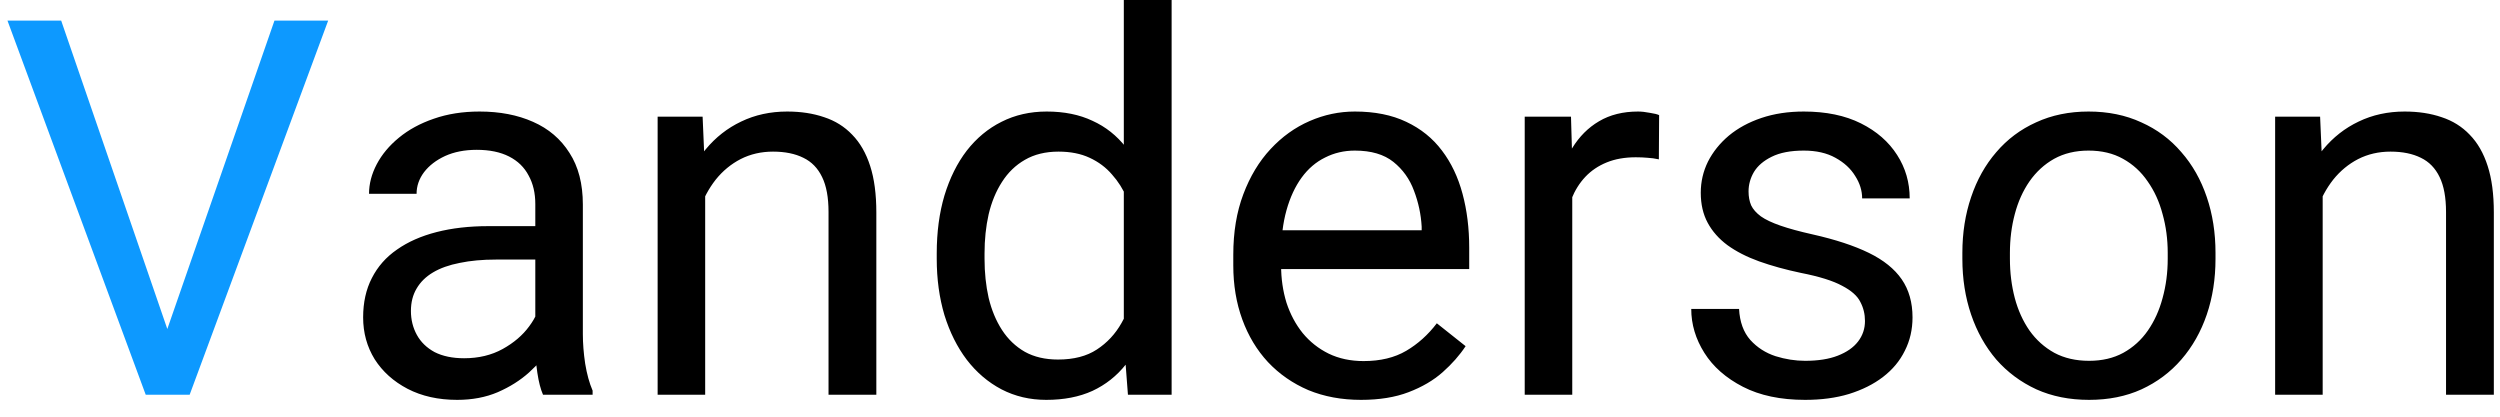
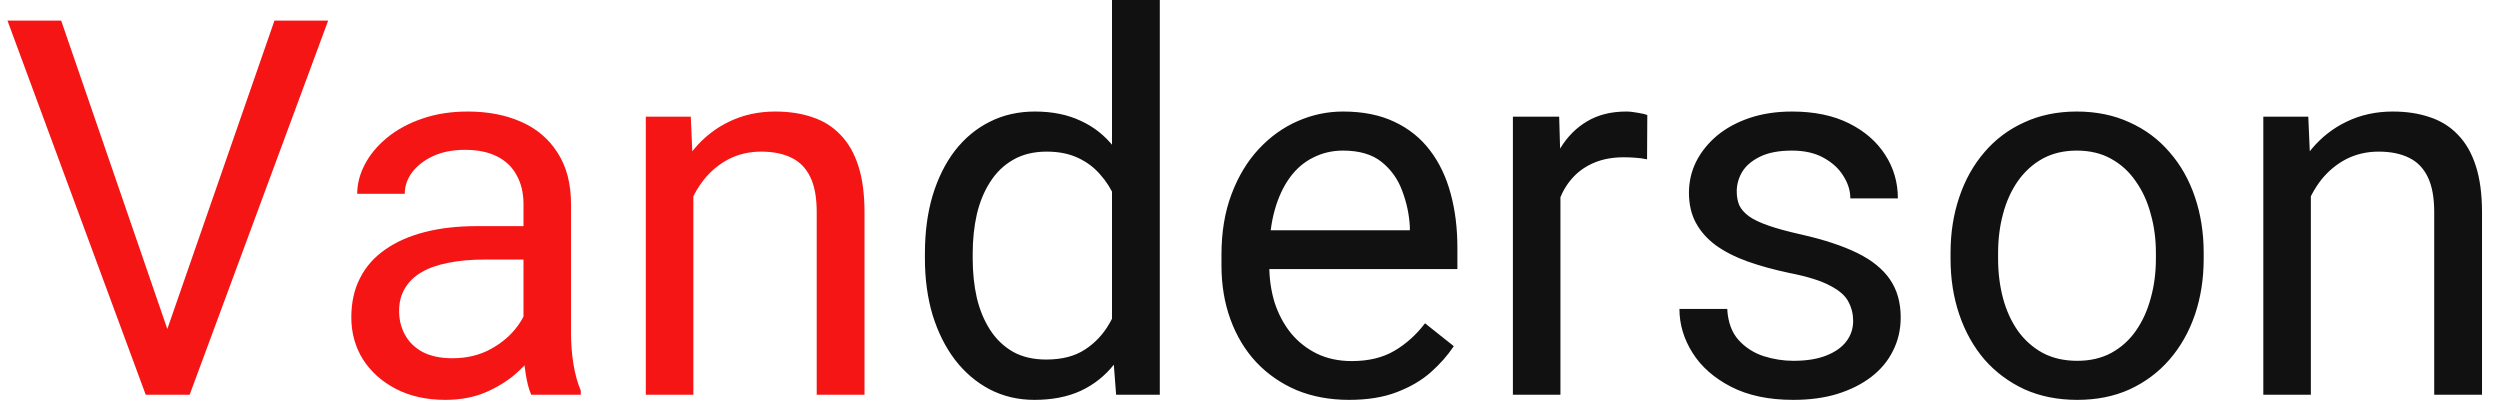
<svg xmlns="http://www.w3.org/2000/svg" width="114" height="19" viewBox="0 0 114 19" fill="none">
-   <path d="M7.488 15.41L12.516 0.938H14.965L8.648 18H6.902L7.488 15.41ZM2.789 0.938L7.77 15.41L8.391 18H6.645L0.34 0.938H2.789Z" fill="#0D99FF" />
-   <path d="M24.41 15.832V9.305C24.41 8.805 24.309 8.371 24.105 8.004C23.91 7.629 23.613 7.34 23.215 7.137C22.816 6.934 22.324 6.832 21.738 6.832C21.191 6.832 20.711 6.926 20.297 7.113C19.891 7.301 19.57 7.547 19.336 7.852C19.109 8.156 18.996 8.484 18.996 8.836H16.828C16.828 8.383 16.945 7.934 17.18 7.488C17.414 7.043 17.75 6.641 18.188 6.281C18.633 5.914 19.164 5.625 19.781 5.414C20.406 5.195 21.102 5.086 21.867 5.086C22.789 5.086 23.602 5.242 24.305 5.555C25.016 5.867 25.57 6.34 25.969 6.973C26.375 7.598 26.578 8.383 26.578 9.328V15.234C26.578 15.656 26.613 16.105 26.684 16.582C26.762 17.059 26.875 17.469 27.023 17.812V18H24.762C24.652 17.75 24.566 17.418 24.504 17.004C24.441 16.582 24.41 16.191 24.41 15.832ZM24.785 10.312L24.809 11.836H22.617C22 11.836 21.449 11.887 20.965 11.988C20.48 12.082 20.074 12.227 19.746 12.422C19.418 12.617 19.168 12.863 18.996 13.16C18.824 13.449 18.738 13.789 18.738 14.18C18.738 14.578 18.828 14.941 19.008 15.27C19.188 15.598 19.457 15.859 19.816 16.055C20.184 16.242 20.633 16.336 21.164 16.336C21.828 16.336 22.414 16.195 22.922 15.914C23.43 15.633 23.832 15.289 24.129 14.883C24.434 14.477 24.598 14.082 24.621 13.699L25.547 14.742C25.492 15.07 25.344 15.434 25.102 15.832C24.859 16.23 24.535 16.613 24.129 16.98C23.73 17.34 23.254 17.641 22.699 17.883C22.152 18.117 21.535 18.234 20.848 18.234C19.988 18.234 19.234 18.066 18.586 17.73C17.945 17.395 17.445 16.945 17.086 16.383C16.734 15.812 16.559 15.176 16.559 14.473C16.559 13.793 16.691 13.195 16.957 12.68C17.223 12.156 17.605 11.723 18.105 11.379C18.605 11.027 19.207 10.762 19.91 10.582C20.613 10.402 21.398 10.312 22.266 10.312H24.785ZM32.156 8.027V18H29.988V5.32H32.039L32.156 8.027ZM31.641 11.18L30.738 11.145C30.746 10.277 30.875 9.477 31.125 8.742C31.375 8 31.727 7.355 32.18 6.809C32.633 6.262 33.172 5.84 33.797 5.543C34.43 5.238 35.129 5.086 35.895 5.086C36.52 5.086 37.082 5.172 37.582 5.344C38.082 5.508 38.508 5.773 38.859 6.141C39.219 6.508 39.492 6.984 39.68 7.57C39.867 8.148 39.961 8.855 39.961 9.691V18H37.781V9.668C37.781 9.004 37.684 8.473 37.488 8.074C37.293 7.668 37.008 7.375 36.633 7.195C36.258 7.008 35.797 6.914 35.25 6.914C34.711 6.914 34.219 7.027 33.773 7.254C33.336 7.48 32.957 7.793 32.637 8.191C32.324 8.59 32.078 9.047 31.898 9.562C31.727 10.07 31.641 10.609 31.641 11.18ZM51.246 15.539V0H53.426V18H51.434L51.246 15.539ZM42.715 11.801V11.555C42.715 10.586 42.832 9.707 43.066 8.918C43.309 8.121 43.648 7.438 44.086 6.867C44.531 6.297 45.059 5.859 45.668 5.555C46.285 5.242 46.973 5.086 47.73 5.086C48.527 5.086 49.223 5.227 49.816 5.508C50.418 5.781 50.926 6.184 51.34 6.715C51.762 7.238 52.094 7.871 52.336 8.613C52.578 9.355 52.746 10.195 52.84 11.133V12.211C52.754 13.141 52.586 13.977 52.336 14.719C52.094 15.461 51.762 16.094 51.34 16.617C50.926 17.141 50.418 17.543 49.816 17.824C49.215 18.098 48.512 18.234 47.707 18.234C46.965 18.234 46.285 18.074 45.668 17.754C45.059 17.434 44.531 16.984 44.086 16.406C43.648 15.828 43.309 15.148 43.066 14.367C42.832 13.578 42.715 12.723 42.715 11.801ZM44.895 11.555V11.801C44.895 12.434 44.957 13.027 45.082 13.582C45.215 14.137 45.418 14.625 45.691 15.047C45.965 15.469 46.312 15.801 46.734 16.043C47.156 16.277 47.66 16.395 48.246 16.395C48.965 16.395 49.555 16.242 50.016 15.938C50.484 15.633 50.859 15.23 51.141 14.73C51.422 14.23 51.641 13.688 51.797 13.102V10.277C51.703 9.848 51.566 9.434 51.387 9.035C51.215 8.629 50.988 8.27 50.707 7.957C50.434 7.637 50.094 7.383 49.688 7.195C49.289 7.008 48.816 6.914 48.27 6.914C47.676 6.914 47.164 7.039 46.734 7.289C46.312 7.531 45.965 7.867 45.691 8.297C45.418 8.719 45.215 9.211 45.082 9.773C44.957 10.328 44.895 10.922 44.895 11.555ZM62.062 18.234C61.18 18.234 60.379 18.086 59.66 17.789C58.949 17.484 58.336 17.059 57.82 16.512C57.312 15.965 56.922 15.316 56.648 14.566C56.375 13.816 56.238 12.996 56.238 12.105V11.613C56.238 10.582 56.391 9.664 56.695 8.859C57 8.047 57.414 7.359 57.938 6.797C58.461 6.234 59.055 5.809 59.719 5.52C60.383 5.23 61.07 5.086 61.781 5.086C62.688 5.086 63.469 5.242 64.125 5.555C64.789 5.867 65.332 6.305 65.754 6.867C66.176 7.422 66.488 8.078 66.691 8.836C66.894 9.586 66.996 10.406 66.996 11.297V12.27H57.527V10.5H64.828V10.336C64.797 9.773 64.68 9.227 64.477 8.695C64.281 8.164 63.969 7.727 63.539 7.383C63.109 7.039 62.523 6.867 61.781 6.867C61.289 6.867 60.836 6.973 60.422 7.184C60.008 7.387 59.652 7.691 59.355 8.098C59.059 8.504 58.828 9 58.664 9.586C58.5 10.172 58.418 10.848 58.418 11.613V12.105C58.418 12.707 58.5 13.273 58.664 13.805C58.836 14.328 59.082 14.789 59.402 15.188C59.73 15.586 60.125 15.898 60.586 16.125C61.055 16.352 61.586 16.465 62.18 16.465C62.945 16.465 63.594 16.309 64.125 15.996C64.656 15.684 65.121 15.266 65.519 14.742L66.832 15.785C66.559 16.199 66.211 16.594 65.789 16.969C65.367 17.344 64.848 17.648 64.231 17.883C63.621 18.117 62.898 18.234 62.062 18.234ZM71.695 7.312V18H69.527V5.32H71.637L71.695 7.312ZM75.656 5.25L75.644 7.266C75.465 7.227 75.293 7.203 75.129 7.195C74.973 7.18 74.793 7.172 74.59 7.172C74.09 7.172 73.648 7.25 73.266 7.406C72.883 7.562 72.559 7.781 72.293 8.062C72.027 8.344 71.816 8.68 71.66 9.07C71.512 9.453 71.414 9.875 71.367 10.336L70.758 10.688C70.758 9.922 70.832 9.203 70.981 8.531C71.137 7.859 71.375 7.266 71.695 6.75C72.016 6.227 72.422 5.82 72.914 5.531C73.414 5.234 74.008 5.086 74.695 5.086C74.852 5.086 75.031 5.105 75.234 5.145C75.438 5.176 75.578 5.211 75.656 5.25ZM85.043 14.637C85.043 14.324 84.973 14.035 84.832 13.77C84.699 13.496 84.422 13.25 84 13.031C83.586 12.805 82.961 12.609 82.125 12.445C81.422 12.297 80.785 12.121 80.215 11.918C79.652 11.715 79.172 11.469 78.773 11.18C78.383 10.891 78.082 10.551 77.871 10.16C77.66 9.77 77.555 9.312 77.555 8.789C77.555 8.289 77.664 7.816 77.883 7.371C78.109 6.926 78.426 6.531 78.832 6.188C79.246 5.844 79.742 5.574 80.32 5.379C80.898 5.184 81.543 5.086 82.254 5.086C83.269 5.086 84.137 5.266 84.856 5.625C85.574 5.984 86.125 6.465 86.508 7.066C86.891 7.66 87.082 8.32 87.082 9.047H84.914C84.914 8.695 84.809 8.355 84.598 8.027C84.394 7.691 84.094 7.414 83.695 7.195C83.305 6.977 82.824 6.867 82.254 6.867C81.652 6.867 81.164 6.961 80.789 7.148C80.422 7.328 80.152 7.559 79.981 7.84C79.816 8.121 79.734 8.418 79.734 8.73C79.734 8.965 79.773 9.176 79.852 9.363C79.938 9.543 80.086 9.711 80.297 9.867C80.508 10.016 80.805 10.156 81.188 10.289C81.57 10.422 82.059 10.555 82.652 10.688C83.691 10.922 84.547 11.203 85.219 11.531C85.891 11.859 86.391 12.262 86.719 12.738C87.047 13.215 87.211 13.793 87.211 14.473C87.211 15.027 87.094 15.535 86.859 15.996C86.633 16.457 86.301 16.855 85.863 17.191C85.434 17.52 84.918 17.777 84.316 17.965C83.723 18.145 83.055 18.234 82.312 18.234C81.195 18.234 80.25 18.035 79.477 17.637C78.703 17.238 78.117 16.723 77.719 16.09C77.32 15.457 77.121 14.789 77.121 14.086H79.301C79.332 14.68 79.504 15.152 79.816 15.504C80.129 15.848 80.512 16.094 80.965 16.242C81.418 16.383 81.867 16.453 82.312 16.453C82.906 16.453 83.402 16.375 83.801 16.219C84.207 16.062 84.516 15.848 84.727 15.574C84.938 15.301 85.043 14.988 85.043 14.637ZM89.484 11.801V11.531C89.484 10.617 89.617 9.77 89.883 8.988C90.148 8.199 90.531 7.516 91.031 6.938C91.531 6.352 92.137 5.898 92.848 5.578C93.559 5.25 94.356 5.086 95.238 5.086C96.129 5.086 96.93 5.25 97.641 5.578C98.359 5.898 98.969 6.352 99.469 6.938C99.977 7.516 100.363 8.199 100.629 8.988C100.895 9.77 101.027 10.617 101.027 11.531V11.801C101.027 12.715 100.895 13.562 100.629 14.344C100.363 15.125 99.977 15.809 99.469 16.395C98.969 16.973 98.363 17.426 97.652 17.754C96.949 18.074 96.152 18.234 95.262 18.234C94.371 18.234 93.57 18.074 92.859 17.754C92.148 17.426 91.539 16.973 91.031 16.395C90.531 15.809 90.148 15.125 89.883 14.344C89.617 13.562 89.484 12.715 89.484 11.801ZM91.652 11.531V11.801C91.652 12.434 91.727 13.031 91.875 13.594C92.023 14.148 92.246 14.641 92.543 15.07C92.848 15.5 93.227 15.84 93.68 16.09C94.133 16.332 94.66 16.453 95.262 16.453C95.856 16.453 96.375 16.332 96.82 16.09C97.273 15.84 97.648 15.5 97.945 15.07C98.242 14.641 98.465 14.148 98.613 13.594C98.769 13.031 98.848 12.434 98.848 11.801V11.531C98.848 10.906 98.769 10.316 98.613 9.762C98.465 9.199 98.238 8.703 97.934 8.273C97.637 7.836 97.262 7.492 96.809 7.242C96.363 6.992 95.84 6.867 95.238 6.867C94.644 6.867 94.121 6.992 93.668 7.242C93.223 7.492 92.848 7.836 92.543 8.273C92.246 8.703 92.023 9.199 91.875 9.762C91.727 10.316 91.652 10.906 91.652 11.531ZM105.914 8.027V18H103.746V5.32H105.797L105.914 8.027ZM105.398 11.18L104.496 11.145C104.504 10.277 104.633 9.477 104.883 8.742C105.133 8 105.484 7.355 105.938 6.809C106.391 6.262 106.93 5.84 107.555 5.543C108.188 5.238 108.887 5.086 109.652 5.086C110.277 5.086 110.84 5.172 111.34 5.344C111.84 5.508 112.266 5.773 112.617 6.141C112.977 6.508 113.25 6.984 113.438 7.57C113.625 8.148 113.719 8.855 113.719 9.691V18H111.539V9.668C111.539 9.004 111.441 8.473 111.246 8.074C111.051 7.668 110.766 7.375 110.391 7.195C110.016 7.008 109.555 6.914 109.008 6.914C108.469 6.914 107.977 7.027 107.531 7.254C107.094 7.48 106.715 7.793 106.395 8.191C106.082 8.59 105.836 9.047 105.656 9.562C105.484 10.07 105.398 10.609 105.398 11.18Z" fill="black" />
+   <path d="M7.488 15.41L12.516 0.938H14.965L8.648 18H6.902L7.488 15.41ZM2.789 0.938L7.77 15.41L8.391 18H6.645L0.34 0.938H2.789ZM23.871 15.832V9.305C23.871 8.805 23.77 8.371 23.566 8.004C23.371 7.629 23.074 7.34 22.676 7.137C22.277 6.934 21.785 6.832 21.199 6.832C20.652 6.832 20.172 6.926 19.758 7.113C19.352 7.301 19.031 7.547 18.797 7.852C18.57 8.156 18.457 8.484 18.457 8.836H16.289C16.289 8.383 16.406 7.934 16.641 7.488C16.875 7.043 17.211 6.641 17.648 6.281C18.094 5.914 18.625 5.625 19.242 5.414C19.867 5.195 20.562 5.086 21.328 5.086C22.25 5.086 23.062 5.242 23.766 5.555C24.477 5.867 25.031 6.34 25.43 6.973C25.836 7.598 26.039 8.383 26.039 9.328V15.234C26.039 15.656 26.074 16.105 26.145 16.582C26.223 17.059 26.336 17.469 26.484 17.812V18H24.223C24.113 17.75 24.027 17.418 23.965 17.004C23.902 16.582 23.871 16.191 23.871 15.832ZM24.246 10.312L24.27 11.836H22.078C21.461 11.836 20.91 11.887 20.426 11.988C19.941 12.082 19.535 12.227 19.207 12.422C18.879 12.617 18.629 12.863 18.457 13.16C18.285 13.449 18.199 13.789 18.199 14.18C18.199 14.578 18.289 14.941 18.469 15.27C18.648 15.598 18.918 15.859 19.277 16.055C19.645 16.242 20.094 16.336 20.625 16.336C21.289 16.336 21.875 16.195 22.383 15.914C22.891 15.633 23.293 15.289 23.59 14.883C23.895 14.477 24.059 14.082 24.082 13.699L25.008 14.742C24.953 15.07 24.805 15.434 24.562 15.832C24.32 16.23 23.996 16.613 23.59 16.98C23.191 17.34 22.715 17.641 22.16 17.883C21.613 18.117 20.996 18.234 20.309 18.234C19.449 18.234 18.695 18.066 18.047 17.73C17.406 17.395 16.906 16.945 16.547 16.383C16.195 15.812 16.02 15.176 16.02 14.473C16.02 13.793 16.152 13.195 16.418 12.68C16.684 12.156 17.066 11.723 17.566 11.379C18.066 11.027 18.668 10.762 19.371 10.582C20.074 10.402 20.859 10.312 21.727 10.312H24.246ZM31.617 8.027V18H29.449V5.32H31.5L31.617 8.027ZM31.102 11.18L30.199 11.145C30.207 10.277 30.336 9.477 30.586 8.742C30.836 8 31.188 7.355 31.641 6.809C32.094 6.262 32.633 5.84 33.258 5.543C33.891 5.238 34.59 5.086 35.355 5.086C35.98 5.086 36.543 5.172 37.043 5.344C37.543 5.508 37.969 5.773 38.32 6.141C38.68 6.508 38.953 6.984 39.141 7.57C39.328 8.148 39.422 8.855 39.422 9.691V18H37.242V9.668C37.242 9.004 37.145 8.473 36.949 8.074C36.754 7.668 36.469 7.375 36.094 7.195C35.719 7.008 35.258 6.914 34.711 6.914C34.172 6.914 33.68 7.027 33.234 7.254C32.797 7.48 32.418 7.793 32.098 8.191C31.785 8.59 31.539 9.047 31.359 9.562C31.188 10.07 31.102 10.609 31.102 11.18Z" fill="#F61515" />
+   <path d="M50.707 15.539V0H52.887V18H50.895L50.707 15.539ZM42.176 11.801V11.555C42.176 10.586 42.293 9.707 42.527 8.918C42.77 8.121 43.109 7.438 43.547 6.867C43.992 6.297 44.52 5.859 45.129 5.555C45.746 5.242 46.434 5.086 47.191 5.086C47.988 5.086 48.684 5.227 49.277 5.508C49.879 5.781 50.387 6.184 50.801 6.715C51.223 7.238 51.555 7.871 51.797 8.613C52.039 9.355 52.207 10.195 52.301 11.133V12.211C52.215 13.141 52.047 13.977 51.797 14.719C51.555 15.461 51.223 16.094 50.801 16.617C50.387 17.141 49.879 17.543 49.277 17.824C48.676 18.098 47.973 18.234 47.168 18.234C46.426 18.234 45.746 18.074 45.129 17.754C44.52 17.434 43.992 16.984 43.547 16.406C43.109 15.828 42.77 15.148 42.527 14.367C42.293 13.578 42.176 12.723 42.176 11.801ZM44.355 11.555V11.801C44.355 12.434 44.418 13.027 44.543 13.582C44.676 14.137 44.879 14.625 45.152 15.047C45.426 15.469 45.773 15.801 46.195 16.043C46.617 16.277 47.121 16.395 47.707 16.395C48.426 16.395 49.016 16.242 49.477 15.938C49.945 15.633 50.32 15.23 50.602 14.73C50.883 14.23 51.102 13.688 51.258 13.102V10.277C51.164 9.848 51.027 9.434 50.848 9.035C50.676 8.629 50.449 8.27 50.168 7.957C49.895 7.637 49.555 7.383 49.148 7.195C48.75 7.008 48.277 6.914 47.73 6.914C47.137 6.914 46.625 7.039 46.195 7.289C45.773 7.531 45.426 7.867 45.152 8.297C44.879 8.719 44.676 9.211 44.543 9.773C44.418 10.328 44.355 10.922 44.355 11.555ZM61.523 18.234C60.641 18.234 59.84 18.086 59.121 17.789C58.41 17.484 57.797 17.059 57.281 16.512C56.773 15.965 56.383 15.316 56.109 14.566C55.836 13.816 55.699 12.996 55.699 12.105V11.613C55.699 10.582 55.852 9.664 56.156 8.859C56.461 8.047 56.875 7.359 57.398 6.797C57.922 6.234 58.516 5.809 59.18 5.52C59.844 5.23 60.531 5.086 61.242 5.086C62.148 5.086 62.93 5.242 63.586 5.555C64.25 5.867 64.793 6.305 65.215 6.867C65.637 7.422 65.949 8.078 66.152 8.836C66.356 9.586 66.457 10.406 66.457 11.297V12.27H56.988V10.5H64.289V10.336C64.258 9.773 64.141 9.227 63.938 8.695C63.742 8.164 63.43 7.727 63 7.383C62.57 7.039 61.984 6.867 61.242 6.867C60.75 6.867 60.297 6.973 59.883 7.184C59.469 7.387 59.113 7.691 58.816 8.098C58.52 8.504 58.289 9 58.125 9.586C57.961 10.172 57.879 10.848 57.879 11.613V12.105C57.879 12.707 57.961 13.273 58.125 13.805C58.297 14.328 58.543 14.789 58.863 15.188C59.191 15.586 59.586 15.898 60.047 16.125C60.516 16.352 61.047 16.465 61.641 16.465C62.406 16.465 63.055 16.309 63.586 15.996C64.117 15.684 64.582 15.266 64.981 14.742L66.293 15.785C66.019 16.199 65.672 16.594 65.25 16.969C64.828 17.344 64.309 17.648 63.691 17.883C63.082 18.117 62.359 18.234 61.523 18.234ZM71.156 7.312V18H68.988V5.32H71.098L71.156 7.312ZM75.117 5.25L75.106 7.266C74.926 7.227 74.754 7.203 74.59 7.195C74.434 7.18 74.254 7.172 74.051 7.172C73.551 7.172 73.109 7.25 72.727 7.406C72.344 7.562 72.019 7.781 71.754 8.062C71.488 8.344 71.277 8.68 71.121 9.07C70.973 9.453 70.875 9.875 70.828 10.336L70.219 10.688C70.219 9.922 70.293 9.203 70.441 8.531C70.598 7.859 70.836 7.266 71.156 6.75C71.477 6.227 71.883 5.82 72.375 5.531C72.875 5.234 73.469 5.086 74.156 5.086C74.312 5.086 74.492 5.105 74.695 5.145C74.898 5.176 75.039 5.211 75.117 5.25ZM84.504 14.637C84.504 14.324 84.434 14.035 84.293 13.77C84.16 13.496 83.883 13.25 83.461 13.031C83.047 12.805 82.422 12.609 81.586 12.445C80.883 12.297 80.246 12.121 79.676 11.918C79.113 11.715 78.633 11.469 78.234 11.18C77.844 10.891 77.543 10.551 77.332 10.16C77.121 9.77 77.016 9.312 77.016 8.789C77.016 8.289 77.125 7.816 77.344 7.371C77.57 6.926 77.887 6.531 78.293 6.188C78.707 5.844 79.203 5.574 79.781 5.379C80.359 5.184 81.004 5.086 81.715 5.086C82.731 5.086 83.598 5.266 84.316 5.625C85.035 5.984 85.586 6.465 85.969 7.066C86.352 7.66 86.543 8.32 86.543 9.047H84.375C84.375 8.695 84.269 8.355 84.059 8.027C83.856 7.691 83.555 7.414 83.156 7.195C82.766 6.977 82.285 6.867 81.715 6.867C81.113 6.867 80.625 6.961 80.25 7.148C79.883 7.328 79.613 7.559 79.441 7.84C79.277 8.121 79.195 8.418 79.195 8.73C79.195 8.965 79.234 9.176 79.312 9.363C79.398 9.543 79.547 9.711 79.758 9.867C79.969 10.016 80.266 10.156 80.648 10.289C81.031 10.422 81.519 10.555 82.113 10.688C83.152 10.922 84.008 11.203 84.68 11.531C85.352 11.859 85.852 12.262 86.18 12.738C86.508 13.215 86.672 13.793 86.672 14.473C86.672 15.027 86.555 15.535 86.32 15.996C86.094 16.457 85.762 16.855 85.324 17.191C84.894 17.52 84.379 17.777 83.777 17.965C83.184 18.145 82.516 18.234 81.773 18.234C80.656 18.234 79.711 18.035 78.938 17.637C78.164 17.238 77.578 16.723 77.18 16.09C76.781 15.457 76.582 14.789 76.582 14.086H78.762C78.793 14.68 78.965 15.152 79.277 15.504C79.59 15.848 79.973 16.094 80.426 16.242C80.879 16.383 81.328 16.453 81.773 16.453C82.367 16.453 82.863 16.375 83.262 16.219C83.668 16.062 83.977 15.848 84.188 15.574C84.398 15.301 84.504 14.988 84.504 14.637ZM88.945 11.801V11.531C88.945 10.617 89.078 9.77 89.344 8.988C89.609 8.199 89.992 7.516 90.492 6.938C90.992 6.352 91.598 5.898 92.309 5.578C93.019 5.25 93.816 5.086 94.699 5.086C95.59 5.086 96.391 5.25 97.102 5.578C97.82 5.898 98.43 6.352 98.93 6.938C99.438 7.516 99.824 8.199 100.09 8.988C100.355 9.77 100.488 10.617 100.488 11.531V11.801C100.488 12.715 100.355 13.562 100.09 14.344C99.824 15.125 99.438 15.809 98.93 16.395C98.43 16.973 97.824 17.426 97.113 17.754C96.41 18.074 95.613 18.234 94.723 18.234C93.832 18.234 93.031 18.074 92.32 17.754C91.609 17.426 91 16.973 90.492 16.395C89.992 15.809 89.609 15.125 89.344 14.344C89.078 13.562 88.945 12.715 88.945 11.801ZM91.113 11.531V11.801C91.113 12.434 91.188 13.031 91.336 13.594C91.484 14.148 91.707 14.641 92.004 15.07C92.309 15.5 92.688 15.84 93.141 16.09C93.594 16.332 94.121 16.453 94.723 16.453C95.316 16.453 95.836 16.332 96.281 16.09C96.734 15.84 97.109 15.5 97.406 15.07C97.703 14.641 97.926 14.148 98.074 13.594C98.231 13.031 98.309 12.434 98.309 11.801V11.531C98.309 10.906 98.231 10.316 98.074 9.762C97.926 9.199 97.699 8.703 97.394 8.273C97.098 7.836 96.723 7.492 96.269 7.242C95.824 6.992 95.301 6.867 94.699 6.867C94.106 6.867 93.582 6.992 93.129 7.242C92.684 7.492 92.309 7.836 92.004 8.273C91.707 8.703 91.484 9.199 91.336 9.762C91.188 10.316 91.113 10.906 91.113 11.531ZM105.375 8.027V18H103.207V5.32H105.258L105.375 8.027ZM104.859 11.18L103.957 11.145C103.965 10.277 104.094 9.477 104.344 8.742C104.594 8 104.945 7.355 105.398 6.809C105.852 6.262 106.391 5.84 107.016 5.543C107.648 5.238 108.348 5.086 109.113 5.086C109.738 5.086 110.301 5.172 110.801 5.344C111.301 5.508 111.727 5.773 112.078 6.141C112.438 6.508 112.711 6.984 112.898 7.57C113.086 8.148 113.18 8.855 113.18 9.691V18H111V9.668C111 9.004 110.902 8.473 110.707 8.074C110.512 7.668 110.227 7.375 109.852 7.195C109.477 7.008 109.016 6.914 108.469 6.914C107.93 6.914 107.438 7.027 106.992 7.254C106.555 7.48 106.176 7.793 105.855 8.191C105.543 8.59 105.297 9.047 105.117 9.562C104.945 10.07 104.859 10.609 104.859 11.18Z" fill="#111111" />
</svg>
